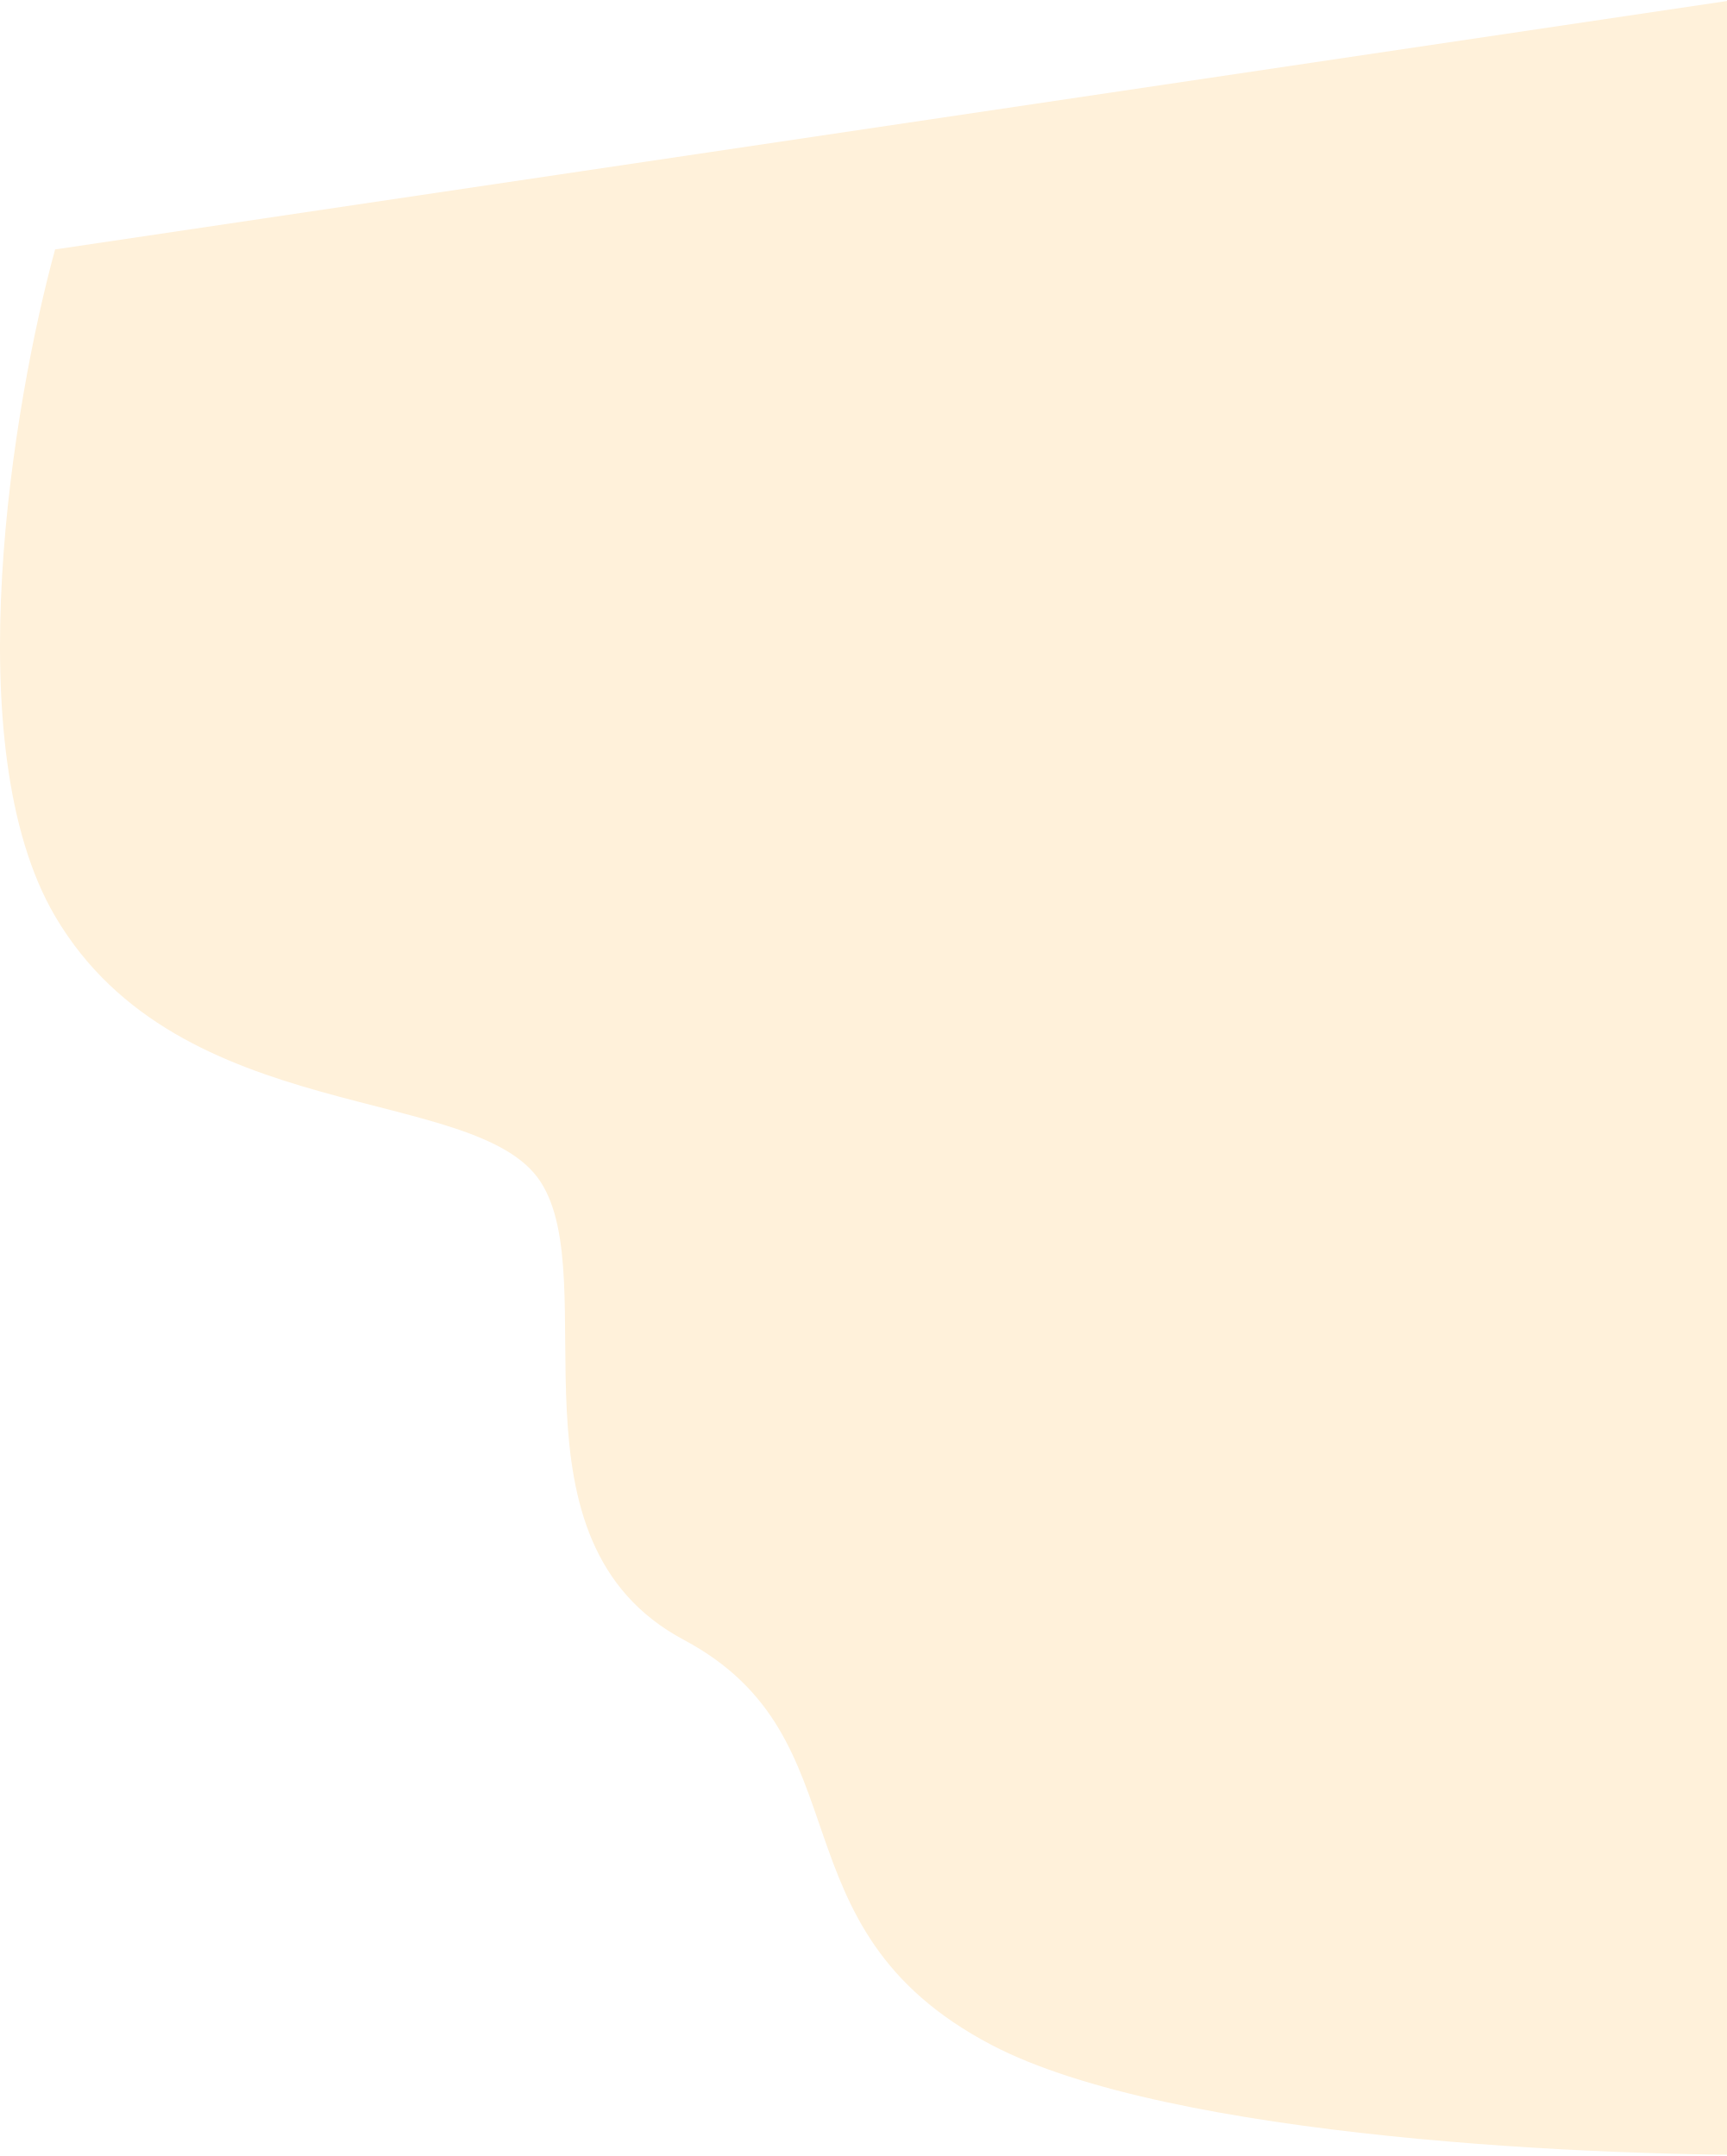
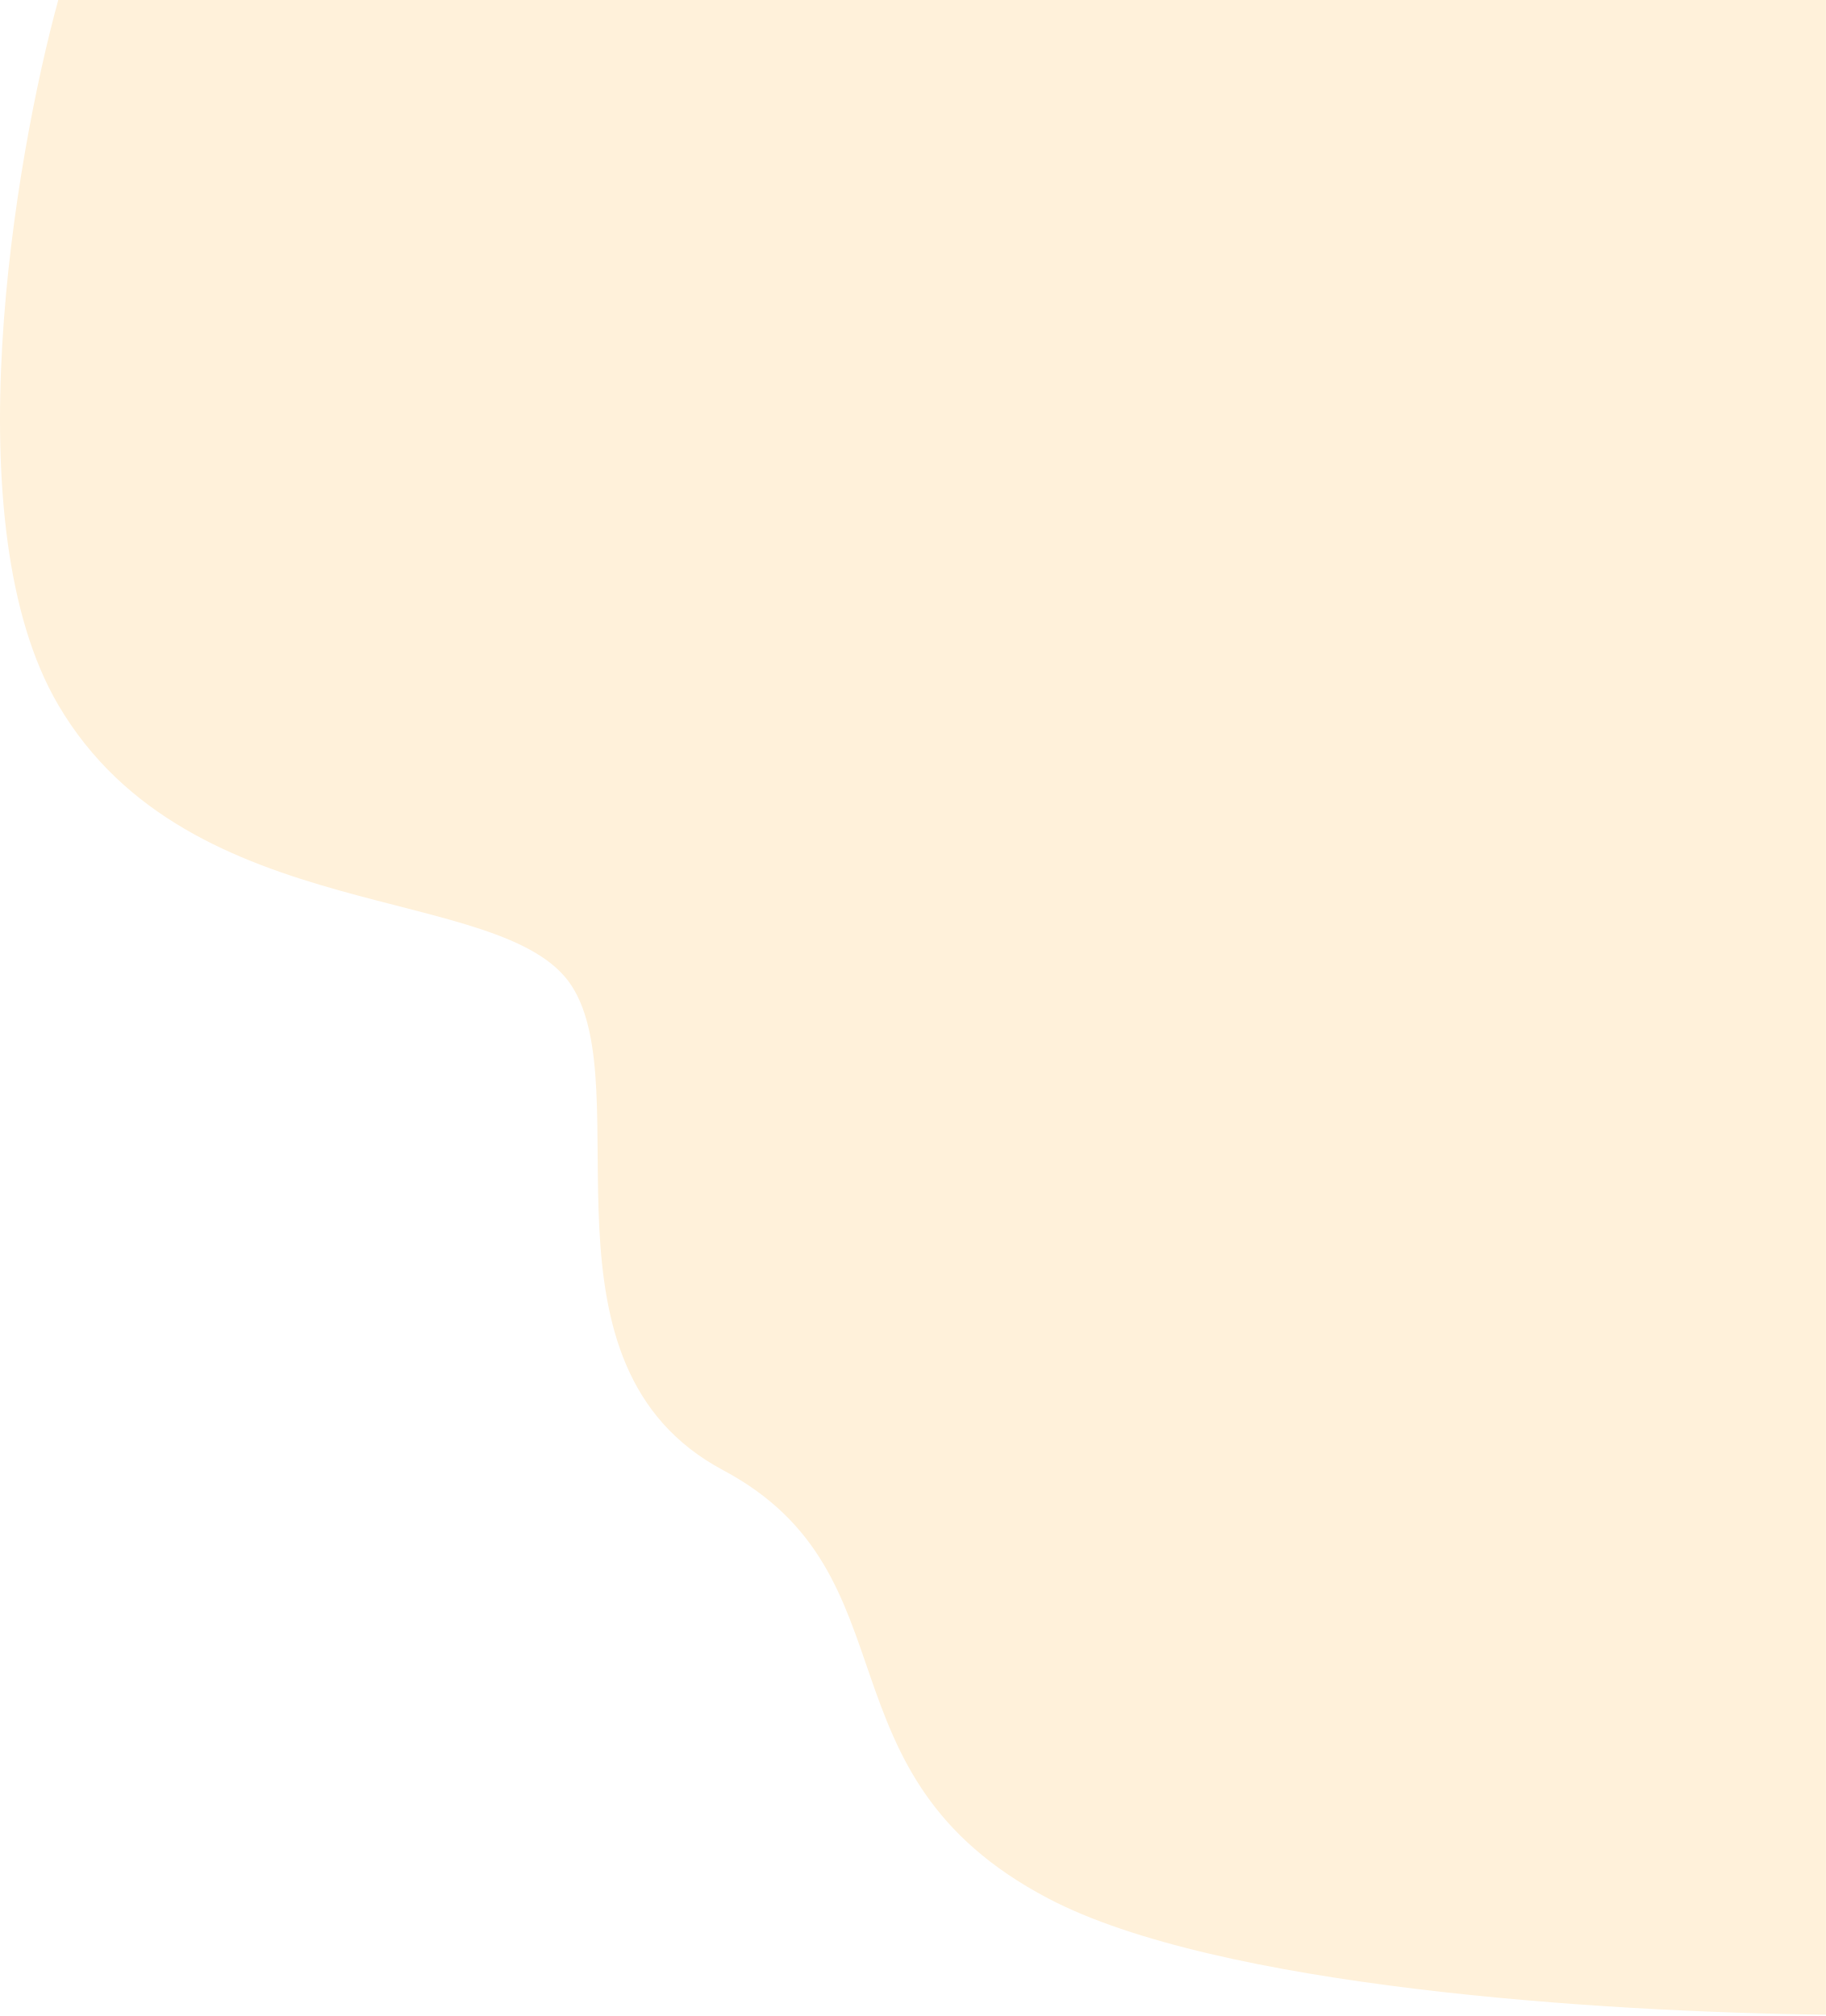
- <svg xmlns="http://www.w3.org/2000/svg" width="699" height="873" viewBox="0 0 699 873" fill="none">
-   <path d="M22.307 371C-18.093 302.2 5.474 162.333 22.307 101L701.807 0L766.307 271.5L727.807 872.5C649.14 873.5 473.707 866 401.307 828C310.807 780.5 351.807 704 276.807 664C201.807 624 244.807 518.5 218.807 478.5C192.807 438.5 72.807 457 22.307 371Z" fill="#FFF1DA" />
+ <svg xmlns="http://www.w3.org/2000/svg" version="1.1" id="Layer_1" x="0px" y="0px" viewBox="0 0 699 771.9" style="enable-background:new 0 0 699 771.9;" xml:space="preserve">
+   <style type="text/css">
+ 	.st0{fill:#FFF1DA;}
+ </style>
+   <path class="st0" d="M699,0H22.3c-16.8,61.4-40.4,201.1,0,269.9c50.5,86,170.5,67.5,196.5,107.5s-17,145.5,58,185.5  s34,116.5,124.5,164c64.5,33.9,210.9,43.5,297.7,44.5V0z" />
</svg>
